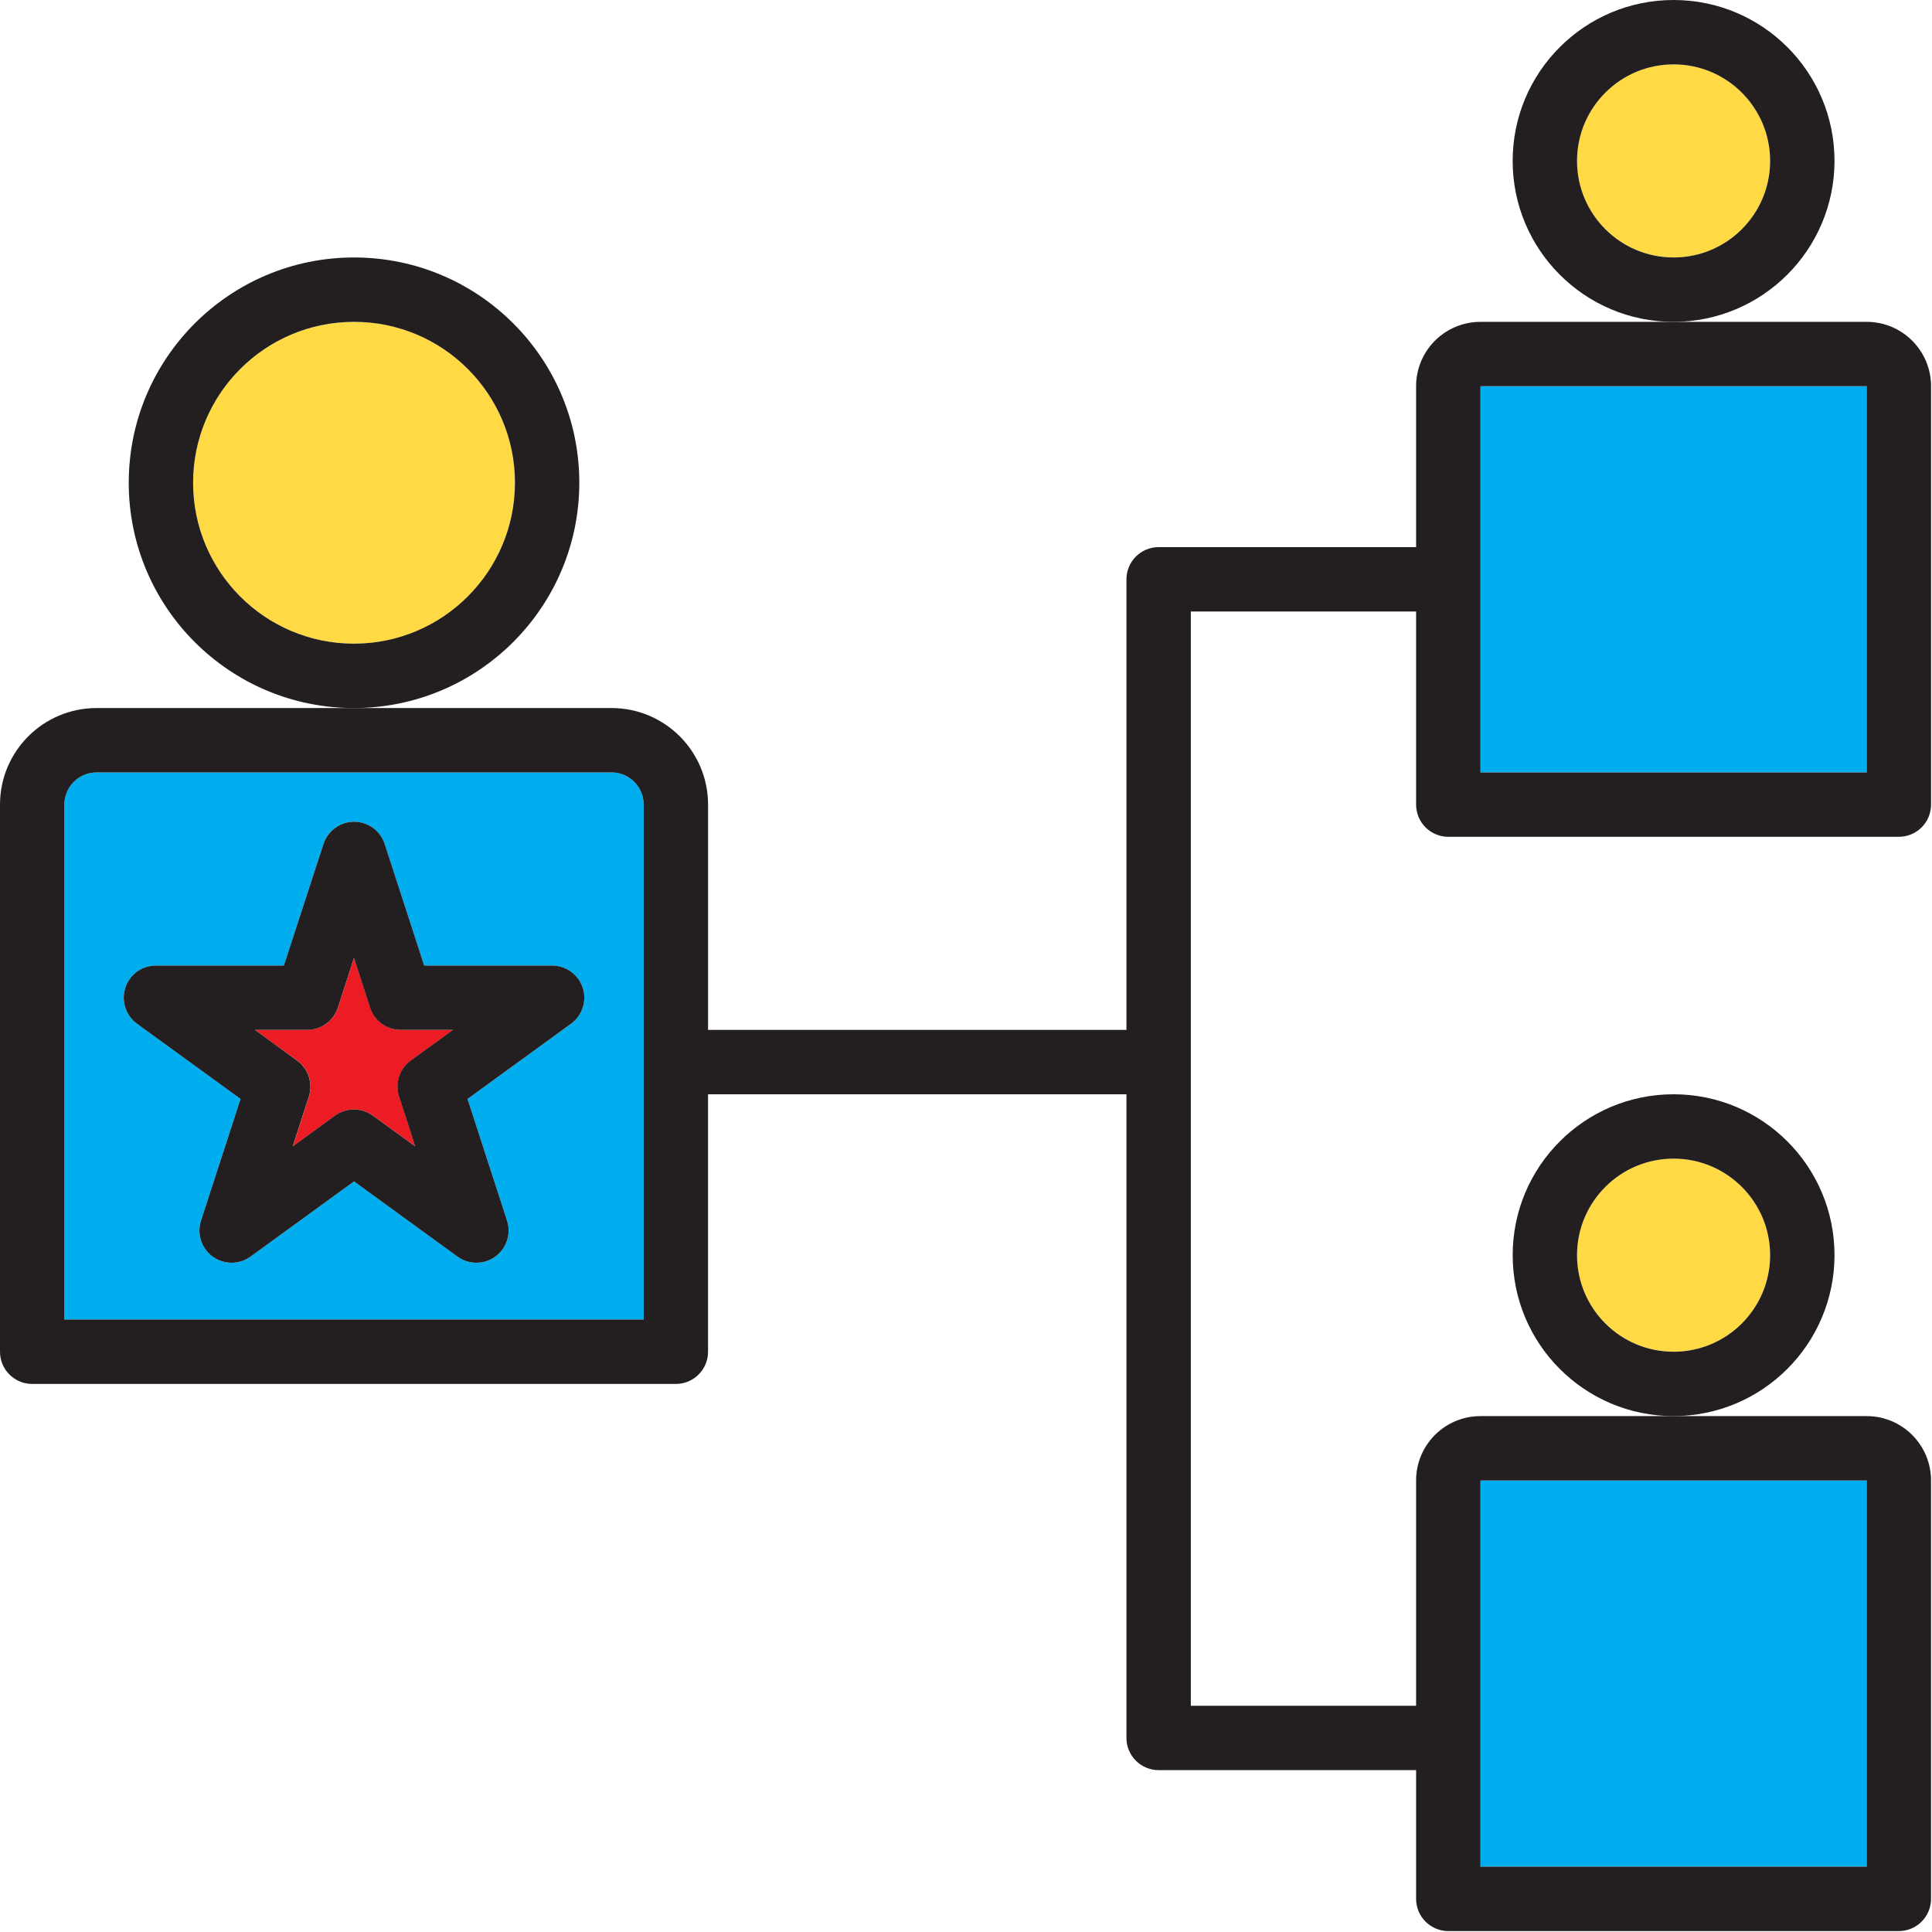
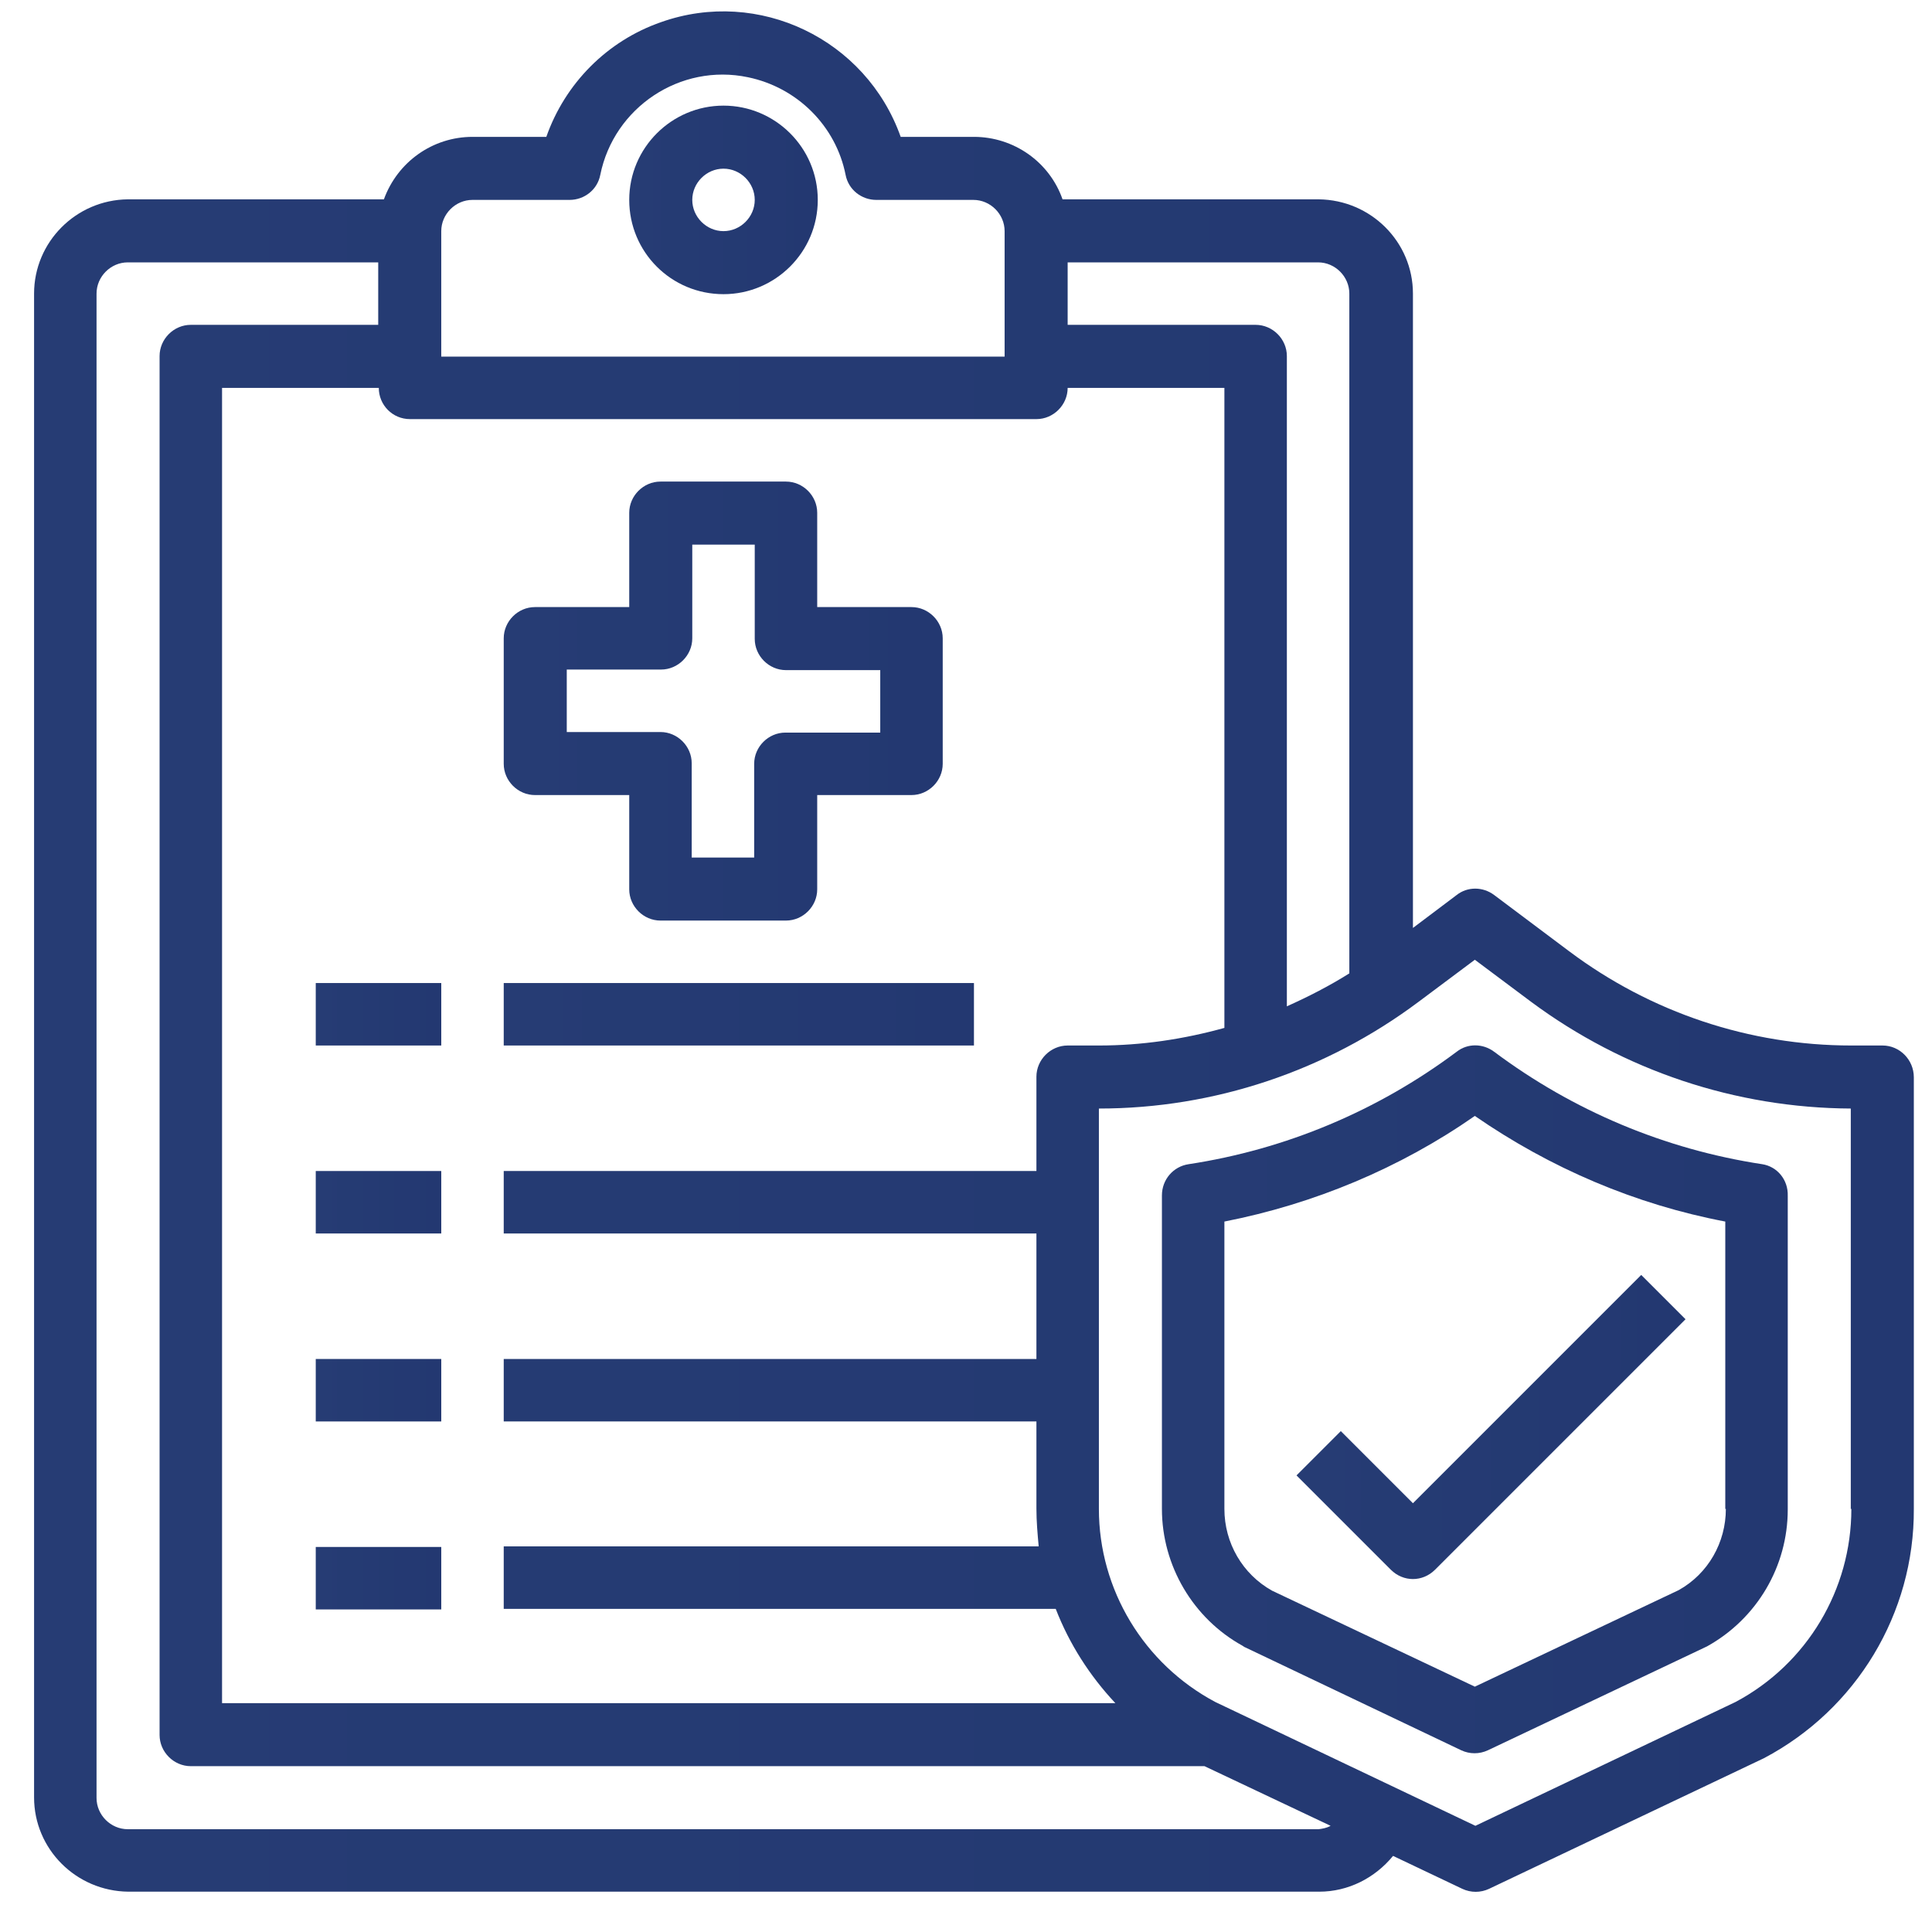
- <svg xmlns="http://www.w3.org/2000/svg" height="340.166pt" version="1.1" viewBox="0 0 340.166 340.166" width="340.166pt">
-   <g id="surface1">
-     <path d="M 79.77 181.332 L 70.566 181.332 C 68.113 181.332 65.938 179.75 65.18 177.418 L 62.332 168.664 L 59.5 177.418 C 58.742 179.75 56.566 181.332 54.109 181.332 L 44.895 181.332 L 52.344 186.746 C 54.324 188.188 55.156 190.742 54.398 193.074 L 51.566 201.836 L 59.012 196.422 C 61 194.98 63.691 194.98 65.676 196.422 L 73.121 201.836 L 70.289 193.074 C 69.531 190.742 70.363 188.188 72.344 186.746 Z M 79.77 181.332 " style=" stroke:none;fill-rule:nonzero;fill:rgb(92.941%,10.98%,14.118%);fill-opacity:1;" />
-     <path d="M 107.668 136 L 17 136 C 13.871 136 11.332 138.535 11.332 141.668 L 11.332 232.332 L 113.332 232.332 L 113.332 141.668 C 113.332 138.535 110.797 136 107.668 136 Z M 100.543 180.25 L 82.32 193.492 L 89.277 214.926 C 90.242 217.902 88.609 221.098 85.633 222.062 C 83.906 222.617 82.023 222.32 80.559 221.254 L 62.332 208.012 L 44.109 221.254 C 41.578 223.094 38.035 222.531 36.195 219.996 C 35.129 218.531 34.832 216.648 35.387 214.926 L 42.348 193.492 L 24.125 180.25 C 21.59 178.41 21.031 174.867 22.871 172.336 C 23.938 170.867 25.641 170 27.457 170 L 49.98 170 L 56.945 148.578 C 57.922 145.605 61.125 143.988 64.098 144.965 C 65.809 145.527 67.148 146.871 67.711 148.578 L 74.688 170 L 97.211 170 C 100.34 170 102.879 172.535 102.879 175.664 C 102.879 177.48 102.012 179.184 100.543 180.25 Z M 100.543 180.25 " style=" stroke:none;fill-rule:nonzero;fill:rgb(0%,68.235%,93.725%);fill-opacity:1;" />
-     <path d="M 260.668 68 L 328.668 68 L 328.668 136 L 260.668 136 Z M 260.668 68 " style=" stroke:none;fill-rule:nonzero;fill:rgb(0%,68.235%,93.725%);fill-opacity:1;" />
-     <path d="M 260.668 260.668 L 328.668 260.668 L 328.668 328.668 L 260.668 328.668 Z M 260.668 260.668 " style=" stroke:none;fill-rule:nonzero;fill:rgb(0%,68.235%,93.725%);fill-opacity:1;" />
-     <path d="M 311.664 221 C 311.664 230.391 304.055 238 294.668 238 C 285.277 238 277.668 230.391 277.668 221 C 277.668 211.613 285.277 204 294.668 204 C 304.055 204 311.664 211.613 311.664 221 Z M 311.664 221 " style=" stroke:none;fill-rule:nonzero;fill:rgb(100%,85.49%,26.667%);fill-opacity:1;" />
-     <path d="M 90.668 85 C 90.668 100.648 77.98 113.332 62.332 113.332 C 46.684 113.332 34 100.648 34 85 C 34 69.352 46.684 56.668 62.332 56.668 C 77.98 56.668 90.668 69.352 90.668 85 Z M 90.668 85 " style=" stroke:none;fill-rule:nonzero;fill:rgb(100%,85.49%,26.667%);fill-opacity:1;" />
-     <path d="M 311.664 28.332 C 311.664 37.723 304.055 45.332 294.668 45.332 C 285.277 45.332 277.668 37.723 277.668 28.332 C 277.668 18.945 285.277 11.332 294.668 11.332 C 304.055 11.332 311.664 18.945 311.664 28.332 Z M 311.664 28.332 " style=" stroke:none;fill-rule:nonzero;fill:rgb(100%,85.49%,26.667%);fill-opacity:1;" />
-     <path d="M 97.211 170 L 74.688 170 L 67.723 148.578 C 66.746 145.605 63.543 143.988 60.57 144.965 C 58.859 145.527 57.52 146.867 56.953 148.578 L 49.98 170 L 27.453 170 C 24.324 170 21.789 172.535 21.785 175.664 C 21.785 177.48 22.652 179.184 24.121 180.25 L 42.348 193.492 L 35.387 214.926 C 34.426 217.902 36.059 221.098 39.035 222.059 C 40.758 222.617 42.645 222.316 44.109 221.254 L 62.332 208.012 L 80.555 221.254 C 83.09 223.09 86.633 222.527 88.473 219.996 C 89.535 218.531 89.836 216.645 89.277 214.922 L 82.32 193.492 L 100.543 180.25 C 103.074 178.41 103.637 174.863 101.797 172.332 C 100.73 170.867 99.027 170 97.211 170 Z M 70.266 193.074 L 73.102 201.836 L 65.652 196.422 C 63.668 194.98 60.977 194.98 58.988 196.422 L 51.543 201.836 L 54.379 193.074 C 55.133 190.742 54.305 188.188 52.32 186.746 L 44.898 181.332 L 54.098 181.332 C 56.555 181.332 58.73 179.75 59.488 177.418 L 62.324 168.664 L 65.156 177.418 C 65.914 179.75 68.09 181.332 70.547 181.332 L 79.746 181.332 L 72.301 186.746 C 70.328 188.195 69.508 190.746 70.266 193.074 Z M 70.266 193.074 " style=" stroke:none;fill-rule:nonzero;fill:rgb(13.725%,12.157%,12.549%);fill-opacity:1;" />
-     <path d="M 102 85 C 102 63.094 84.242 45.332 62.332 45.332 C 40.426 45.332 22.668 63.094 22.668 85 C 22.668 106.906 40.426 124.668 62.332 124.668 C 84.23 124.641 101.977 106.898 102 85 Z M 62.332 113.332 C 46.684 113.332 34 100.648 34 85 C 34 69.352 46.684 56.668 62.332 56.668 C 77.98 56.668 90.668 69.352 90.668 85 C 90.648 100.641 77.973 113.312 62.332 113.332 Z M 62.332 113.332 " style=" stroke:none;fill-rule:nonzero;fill:rgb(13.725%,12.157%,12.549%);fill-opacity:1;" />
-     <path d="M 323 28.332 C 323 12.684 310.316 0 294.668 0 C 279.02 0 266.332 12.684 266.332 28.332 C 266.332 43.98 279.02 56.668 294.668 56.668 C 310.305 56.648 322.98 43.973 323 28.332 Z M 294.668 45.332 C 285.277 45.332 277.668 37.723 277.668 28.336 C 277.668 18.945 285.277 11.336 294.668 11.336 C 304.055 11.336 311.664 18.945 311.664 28.336 C 311.664 37.723 304.055 45.332 294.668 45.332 Z M 294.668 45.332 " style=" stroke:none;fill-rule:nonzero;fill:rgb(13.725%,12.157%,12.549%);fill-opacity:1;" />
-     <path d="M 328.668 56.668 L 260.668 56.668 C 254.406 56.668 249.332 61.742 249.332 68 L 249.332 96.332 L 204 96.332 C 200.871 96.332 198.332 98.871 198.332 102 L 198.332 181.332 L 124.668 181.332 L 124.668 141.664 C 124.668 132.277 117.055 124.664 107.668 124.664 L 17 124.664 C 7.609 124.668 0 132.277 0 141.668 L 0 238 C 0 241.129 2.535 243.668 5.668 243.668 L 119 243.668 C 122.129 243.668 124.664 241.129 124.664 238 L 124.664 192.668 L 198.332 192.668 L 198.332 306 C 198.332 309.129 200.871 311.664 204 311.664 L 249.332 311.664 L 249.332 334.332 C 249.332 337.461 251.871 340 255 340 L 334.332 340 C 337.461 340 339.996 337.461 339.996 334.332 L 339.996 260.664 C 339.996 254.406 334.922 249.332 328.664 249.332 L 260.664 249.332 C 254.406 249.332 249.332 254.406 249.332 260.664 L 249.332 300.332 L 209.668 300.332 L 209.668 107.668 L 249.332 107.668 L 249.332 141.668 C 249.332 144.797 251.871 147.332 255 147.332 L 334.332 147.332 C 337.461 147.332 340 144.797 340 141.668 L 340 68 C 340 61.742 334.926 56.668 328.668 56.668 Z M 113.332 232.332 L 11.332 232.332 L 11.332 141.668 C 11.332 138.535 13.871 136 17 136 L 107.668 136 C 110.797 136 113.332 138.535 113.332 141.668 Z M 260.668 260.668 L 328.668 260.668 L 328.668 328.668 L 260.668 328.668 Z M 328.668 136 L 260.668 136 L 260.668 68 L 328.668 68 Z M 328.668 136 " style=" stroke:none;fill-rule:nonzero;fill:rgb(13.725%,12.157%,12.549%);fill-opacity:1;" />
-     <path d="M 323 221 C 323 205.352 310.316 192.668 294.668 192.668 C 279.02 192.668 266.336 205.352 266.336 221 C 266.336 236.648 279.02 249.332 294.668 249.332 C 310.305 249.316 322.98 236.641 323 221 Z M 294.668 238 C 285.277 238 277.668 230.391 277.668 221 C 277.668 211.613 285.277 204 294.668 204 C 304.055 204 311.664 211.613 311.664 221 C 311.664 230.391 304.055 238 294.668 238 Z M 294.668 238 " style=" stroke:none;fill-rule:nonzero;fill:rgb(13.725%,12.157%,12.549%);fill-opacity:1;" />
+ <svg xmlns="http://www.w3.org/2000/svg" version="1.1" x="0px" y="0px" viewBox="0 0 340.2 340.2" style="enable-background:new 0 0 340.2 340.2;" xml:space="preserve">
+   <style type="text/css">
+ 	.st0{display:none;}
+ 	.st1{display:inline;}
+ 	.st2{fill:#ED1C24;}
+ 	.st3{fill:#00AEEF;}
+ 	.st4{fill:#FFDA44;}
+ 	.st5{fill:#231F20;}
+ 	.st6{fill:url(#SVGID_1_);}
+ 	.st7{fill:url(#SVGID_2_);}
+ 	.st8{fill:url(#SVGID_3_);}
+ 	.st9{fill:url(#SVGID_4_);}
+ 	.st10{fill:url(#SVGID_5_);}
+ 	.st11{fill:url(#SVGID_6_);}
+ 	.st12{fill:url(#SVGID_7_);}
+ 	.st13{fill:url(#SVGID_8_);}
+ 	.st14{fill:url(#SVGID_9_);}
+ 	.st15{fill:url(#SVGID_10_);}
+ 	.st16{fill:url(#SVGID_11_);}
+ </style>
+   <g id="Capa_1" class="st0">
+     <g id="surface1" class="st1">
+       <path class="st2" d="M79.8,181.3h-9.2c-2.5,0-4.6-1.6-5.4-3.9l-2.8-8.8l-2.8,8.8c-0.8,2.3-2.9,3.9-5.4,3.9h-9.2l7.4,5.4    c2,1.4,2.8,4,2.1,6.3l-2.8,8.8l7.4-5.4c2-1.4,4.7-1.4,6.7,0l7.4,5.4l-2.8-8.8c-0.8-2.3,0.1-4.9,2.1-6.3L79.8,181.3z" />
+       <path class="st3" d="M107.7,136H17c-3.1,0-5.7,2.5-5.7,5.7v90.7h102v-90.7C113.3,138.5,110.8,136,107.7,136z M100.5,180.2    l-18.2,13.2l7,21.4c1,3-0.7,6.2-3.6,7.1c-1.7,0.6-3.6,0.3-5.1-0.8L62.3,208l-18.2,13.2c-2.5,1.8-6.1,1.3-7.9-1.3    c-1.1-1.5-1.4-3.3-0.8-5.1l7-21.4l-18.2-13.2c-2.5-1.8-3.1-5.4-1.3-7.9c1.1-1.5,2.8-2.3,4.6-2.3H50l7-21.4c1-3,4.2-4.6,7.2-3.6    c1.7,0.6,3.1,1.9,3.6,3.6l7,21.4h22.5c3.1,0,5.7,2.5,5.7,5.7C102.9,177.5,102,179.2,100.5,180.2z" />
+       <path class="st3" d="M260.7,68h68v68h-68V68z" />
+       <path class="st3" d="M260.7,260.7h68v68h-68V260.7z" />
+       <path class="st4" d="M311.7,221c0,9.4-7.6,17-17,17c-9.4,0-17-7.6-17-17c0-9.4,7.6-17,17-17C304.1,204,311.7,211.6,311.7,221z" />
+       <path class="st4" d="M90.7,85c0,15.6-12.7,28.3-28.3,28.3S34,100.6,34,85s12.7-28.3,28.3-28.3S90.7,69.4,90.7,85z" />
+       <path class="st4" d="M311.7,28.3c0,9.4-7.6,17-17,17c-9.4,0-17-7.6-17-17c0-9.4,7.6-17,17-17C304.1,11.3,311.7,18.9,311.7,28.3z" />
+       <path class="st5" d="M97.2,170H74.7l-7-21.4c-1-3-4.2-4.6-7.2-3.6c-1.7,0.6-3.1,1.9-3.6,3.6L50,170H27.5c-3.1,0-5.7,2.5-5.7,5.7    c0,1.8,0.9,3.5,2.3,4.6l18.2,13.2l-7,21.4c-1,3,0.7,6.2,3.6,7.1c1.7,0.6,3.6,0.3,5.1-0.8L62.3,208l18.2,13.2    c2.5,1.8,6.1,1.3,7.9-1.3c1.1-1.5,1.4-3.4,0.8-5.1l-7-21.4l18.2-13.2c2.5-1.8,3.1-5.4,1.3-7.9C100.7,170.9,99,170,97.2,170z     M70.3,193.1l2.8,8.8l-7.4-5.4c-2-1.4-4.7-1.4-6.7,0l-7.4,5.4l2.8-8.8c0.8-2.3-0.1-4.9-2.1-6.3l-7.4-5.4h9.2    c2.5,0,4.6-1.6,5.4-3.9l2.8-8.8l2.8,8.8c0.8,2.3,2.9,3.9,5.4,3.9h9.2l-7.4,5.4C70.3,188.2,69.5,190.7,70.3,193.1z" />
+       <path class="st5" d="M102,85c0-21.9-17.8-39.7-39.7-39.7c-21.9,0-39.7,17.8-39.7,39.7s17.8,39.7,39.7,39.7    C84.2,124.6,102,106.9,102,85z M62.3,113.3C46.7,113.3,34,100.6,34,85s12.7-28.3,28.3-28.3S90.7,69.4,90.7,85    C90.6,100.6,78,113.3,62.3,113.3z" />
+       <path class="st5" d="M323,28.3C323,12.7,310.3,0,294.7,0s-28.3,12.7-28.3,28.3s12.7,28.3,28.3,28.3C310.3,56.6,323,44,323,28.3z     M294.7,45.3c-9.4,0-17-7.6-17-17c0-9.4,7.6-17,17-17c9.4,0,17,7.6,17,17C311.7,37.7,304.1,45.3,294.7,45.3z" />
+       <path class="st5" d="M328.7,56.7h-68c-6.3,0-11.3,5.1-11.3,11.3v28.3H204c-3.1,0-5.7,2.5-5.7,5.7v79.3h-73.7v-39.7    c0-9.4-7.6-17-17-17H17c-9.4,0-17,7.6-17,17V238c0,3.1,2.5,5.7,5.7,5.7H119c3.1,0,5.7-2.5,5.7-5.7v-45.3h73.7V306    c0,3.1,2.5,5.7,5.7,5.7h45.3v22.7c0,3.1,2.5,5.7,5.7,5.7h79.3c3.1,0,5.7-2.5,5.7-5.7v-73.7c0-6.3-5.1-11.3-11.3-11.3h-68    c-6.3,0-11.3,5.1-11.3,11.3v39.7h-39.7V107.7h39.7v34c0,3.1,2.5,5.7,5.7,5.7h79.3c3.1,0,5.7-2.5,5.7-5.7V68    C340,61.7,334.9,56.7,328.7,56.7z M113.3,232.3h-102v-90.7c0-3.1,2.5-5.7,5.7-5.7h90.7c3.1,0,5.7,2.5,5.7,5.7V232.3z M260.7,260.7    h68v68h-68V260.7z M328.7,136h-68V68h68V136z" />
+       <path class="st5" d="M323,221c0-15.6-12.7-28.3-28.3-28.3s-28.3,12.7-28.3,28.3s12.7,28.3,28.3,28.3    C310.3,249.3,323,236.6,323,221z M294.7,238c-9.4,0-17-7.6-17-17c0-9.4,7.6-17,17-17c9.4,0,17,7.6,17,17    C311.7,230.4,304.1,238,294.7,238z" />
+     </g>
+   </g>
+   <g id="Capa_2">
+     <g id="insurance-clipboard-document-report-security">
+       <linearGradient id="SVGID_1_" gradientUnits="userSpaceOnUse" x1="110.801" y1="35.162" x2="143.905" y2="35.162">
+         <stop offset="0" style="stop-color:#263C74" />
+         <stop offset="1" style="stop-color:#233871" />
+       </linearGradient>
+       <path class="st6" d="M127.4,18.6c-9.1,0-16.6,7.4-16.6,16.6s7.4,16.6,16.6,16.6c9.1,0,16.6-7.4,16.6-16.6S136.5,18.6,127.4,18.6z     M127.4,40.7c-3,0-5.5-2.5-5.5-5.5s2.5-5.5,5.5-5.5c3,0,5.5,2.5,5.5,5.5S130.4,40.7,127.4,40.7z" />
+       <linearGradient id="SVGID_2_" gradientUnits="userSpaceOnUse" x1="55.628" y1="178.613" x2="77.697" y2="178.613">
+         <stop offset="0" style="stop-color:#263C74" />
+         <stop offset="1" style="stop-color:#233871" />
+       </linearGradient>
+       <path class="st7" d="M55.6,173.1h22.1v11H55.6V173.1z" />
+       <linearGradient id="SVGID_3_" gradientUnits="userSpaceOnUse" x1="88.732" y1="178.613" x2="171.492" y2="178.613">
+         <stop offset="0" style="stop-color:#263C74" />
+         <stop offset="1" style="stop-color:#233871" />
+       </linearGradient>
+       <path class="st8" d="M88.7,173.1h82.8v11H88.7V173.1z" />
+       <linearGradient id="SVGID_4_" gradientUnits="userSpaceOnUse" x1="55.628" y1="211.717" x2="77.697" y2="211.717">
+         <stop offset="0" style="stop-color:#263C74" />
+         <stop offset="1" style="stop-color:#233871" />
+       </linearGradient>
+       <path class="st9" d="M55.6,206.2h22.1v11H55.6V206.2z" />
+       <linearGradient id="SVGID_5_" gradientUnits="userSpaceOnUse" x1="55.628" y1="244.821" x2="77.697" y2="244.821">
+         <stop offset="0" style="stop-color:#263C74" />
+         <stop offset="1" style="stop-color:#233871" />
+       </linearGradient>
+       <path class="st10" d="M55.6,239.3h22.1v11H55.6V239.3z" />
+       <linearGradient id="SVGID_6_" gradientUnits="userSpaceOnUse" x1="55.628" y1="277.925" x2="77.697" y2="277.925">
+         <stop offset="0" style="stop-color:#263C74" />
+         <stop offset="1" style="stop-color:#233871" />
+       </linearGradient>
+       <path class="st11" d="M55.6,272.4h22.1v11H55.6V272.4z" />
+       <linearGradient id="SVGID_7_" gradientUnits="userSpaceOnUse" x1="5.972" y1="167.549" x2="337.012" y2="167.549">
+         <stop offset="0" style="stop-color:#263C74" />
+         <stop offset="1" style="stop-color:#233871" />
+       </linearGradient>
+       <path class="st12" d="M331.5,184.1H326c-17.9,0-35.3-5.8-49.7-16.6l-13.2-9.9c-2-1.5-4.7-1.5-6.6,0l-7.7,5.8V51.7    c0-9.1-7.4-16.5-16.6-16.6h-45.1c-2.3-6.6-8.6-11-15.6-11h-12.9c-6.1-17.2-25-26.3-42.2-20.2c-9.5,3.3-16.9,10.8-20.2,20.2H83.2    c-7,0-13.2,4.4-15.6,11H22.5C13.4,35.2,6,42.6,6,51.7v264.8c0,9.1,7.4,16.5,16.6,16.6h209.7c5.1,0,9.8-2.4,13-6.3l12.2,5.8    c1.5,0.7,3.2,0.7,4.7,0l48.4-23c16.3-8.6,26.5-25.5,26.4-43.9v-76C337,186.6,334.5,184.1,331.5,184.1L331.5,184.1z M188,46.2h44.1    c3,0,5.5,2.5,5.5,5.5v119.7c-3.5,2.2-7.2,4.1-11,5.8V62.7c0-3-2.5-5.5-5.5-5.5H188V46.2z M77.7,40.7c0-3,2.5-5.5,5.5-5.5h17.1    c2.6,0,4.9-1.8,5.4-4.4c2.4-11.9,14.1-19.7,26-17.2c8.7,1.8,15.5,8.6,17.2,17.2c0.5,2.6,2.8,4.4,5.4,4.4h17.1c3,0,5.5,2.5,5.5,5.5    v22.1H77.7V40.7z M72.2,73.8h110.3c3,0,5.5-2.5,5.5-5.5h27.6V181c-7.2,2-14.6,3.1-22.1,3.1H188c-3,0-5.5,2.5-5.5,5.5v16.6H88.7v11    h93.8v22.1H88.7v11h93.8v15.3c0,2.3,0.2,4.5,0.4,6.7H88.7v11h97.2c2.4,6.2,6,11.8,10.5,16.6H39.1V68.3h27.6    C66.7,71.3,69.1,73.8,72.2,73.8L72.2,73.8z M232.2,322.1H22.5c-3,0-5.5-2.5-5.5-5.5V51.7c0-3,2.5-5.5,5.5-5.5h44.1v11H33.6    c-3,0-5.5,2.5-5.5,5.5v242.8c0,3,2.5,5.5,5.5,5.5h178.5l22.2,10.5C233.6,321.9,232.9,322,232.2,322.1z M326,265.7    c0,14.2-7.8,27.3-20.4,34l-45.8,21.8L214,299.7c-12.6-6.7-20.5-19.8-20.5-34v-70.5c20.3,0,40-6.6,56.3-18.8l9.9-7.4l9.9,7.4    c16.3,12.1,36,18.7,56.3,18.8V265.7z" />
+       <linearGradient id="SVGID_8_" gradientUnits="userSpaceOnUse" x1="88.732" y1="123.439" x2="165.975" y2="123.439">
+         <stop offset="0" style="stop-color:#263C74" />
+         <stop offset="1" style="stop-color:#233871" />
+       </linearGradient>
+       <path class="st13" d="M160.5,106.9h-16.6V90.3c0-3-2.5-5.5-5.5-5.5h-22.1c-3,0-5.5,2.5-5.5,5.5v16.6H94.2c-3,0-5.5,2.5-5.5,5.5    v22.1c0,3,2.5,5.5,5.5,5.5h16.6v16.6c0,3,2.5,5.5,5.5,5.5h22.1c3,0,5.5-2.5,5.5-5.5V140h16.6c3,0,5.5-2.5,5.5-5.5v-22.1    C166,109.4,163.5,106.9,160.5,106.9z M154.9,129h-16.6c-3,0-5.5,2.5-5.5,5.5V151h-11v-16.6c0-3-2.5-5.5-5.5-5.5H99.8v-11h16.6    c3,0,5.5-2.5,5.5-5.5V95.9h11v16.6c0,3,2.5,5.5,5.5,5.5h16.6V129z" />
+       <linearGradient id="SVGID_9_" gradientUnits="userSpaceOnUse" x1="204.596" y1="246.386" x2="314.943" y2="246.386">
+         <stop offset="0" style="stop-color:#263C74" />
+         <stop offset="1" style="stop-color:#233871" />
+       </linearGradient>
+       <path class="st14" d="M310.3,205c-17.1-2.6-33.3-9.4-47.2-19.8c-2-1.5-4.7-1.5-6.6,0c-13.9,10.4-30.1,17.2-47.2,19.8    c-2.7,0.4-4.7,2.7-4.7,5.5v55.2c0,10,5.5,19.3,14.2,24.1l0.3,0.2l38.2,18.2c1.5,0.7,3.2,0.7,4.7,0l38.6-18.3    c8.8-4.9,14.2-14.1,14.2-24.1v-55.2C314.9,207.7,312.9,205.4,310.3,205L310.3,205z M303.9,265.7c0,5.9-3.1,11.4-8.3,14.3l-35.9,17    L224,280.1c-5.2-2.9-8.4-8.4-8.4-14.4v-50.6c15.8-3.1,30.9-9.4,44.1-18.6c13.3,9.2,28.3,15.6,44.1,18.6V265.7z" />
+       <linearGradient id="SVGID_10_" gradientUnits="userSpaceOnUse" x1="228.282" y1="251.146" x2="296.774" y2="251.146">
+         <stop offset="0" style="stop-color:#263C74" />
+         <stop offset="1" style="stop-color:#233871" />
+       </linearGradient>
+       <path class="st15" d="M236.1,252l-7.8,7.8l16.6,16.6c2.2,2.2,5.6,2.2,7.8,0l44.1-44.1l-7.8-7.8l-40.2,40.2L236.1,252z" />
+     </g>
+     <linearGradient id="SVGID_11_" gradientUnits="userSpaceOnUse" x1="390" y1="159.182" x2="586" y2="355.182" gradientTransform="matrix(1 0 0 -1 0 342)">
+       <stop offset="0" style="stop-color:#263C74" />
+       <stop offset="1" style="stop-color:#233871" />
+     </linearGradient>
+     <rect x="398.5" y="-21.7" class="st16" width="179" height="213" />
  </g>
</svg>
